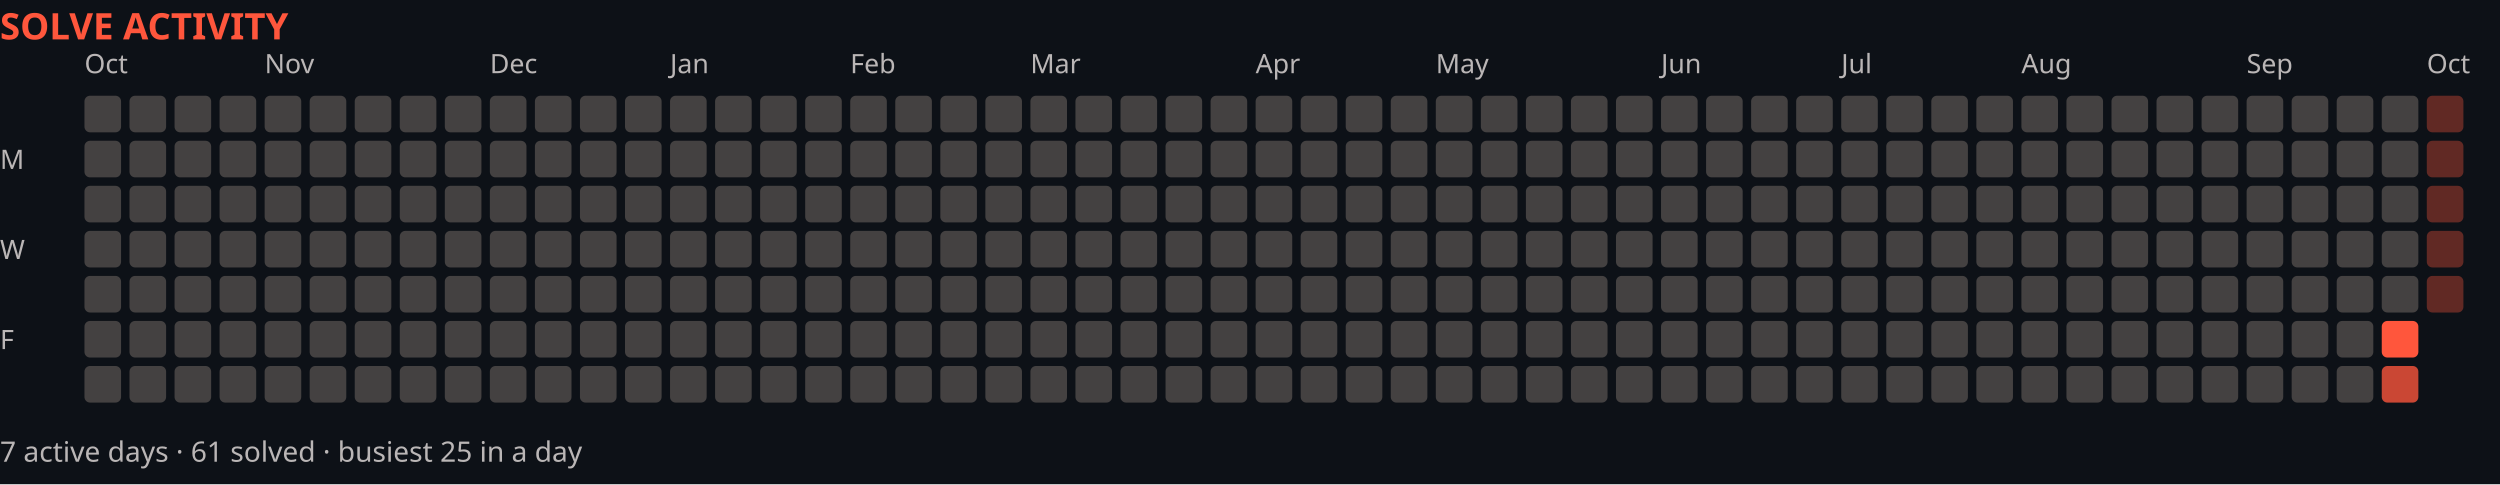
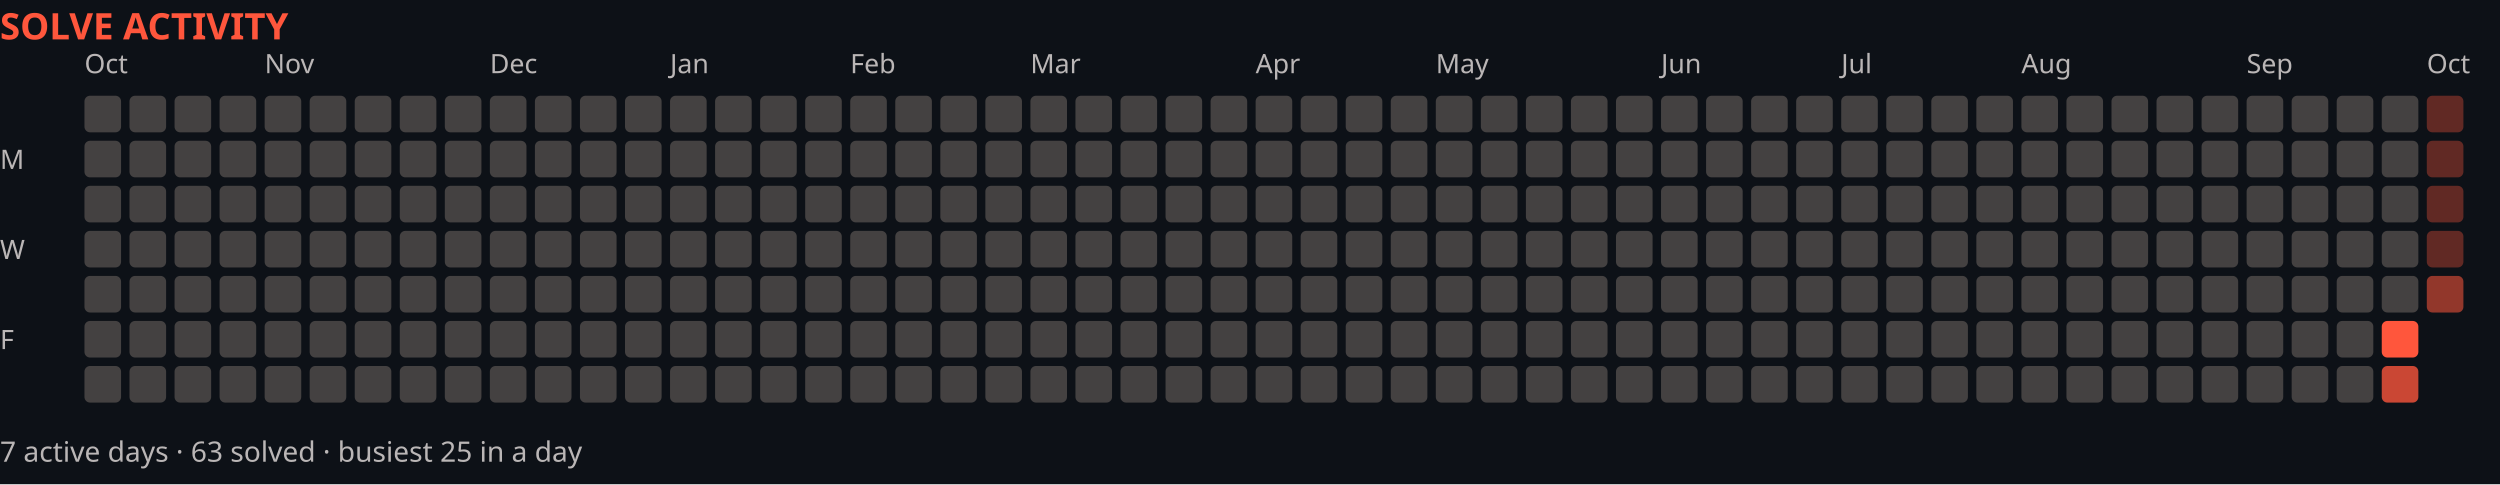
<svg xmlns="http://www.w3.org/2000/svg" width="888" height="172" viewBox="0 0 888 172" role="img" aria-label="Solve activity over the last year">
  <rect width="888" height="172" fill="#0d1117" />
  <text x="0" y="14" font-family="system-ui,sans-serif" font-size="13" font-weight="700" fill="#ff563c">SOLVE ACTIVITY</text>
  <text x="30" y="26" font-family="system-ui,sans-serif" font-size="9.5" fill="#bab6b6">Oct</text>
  <text x="94" y="26" font-family="system-ui,sans-serif" font-size="9.5" fill="#bab6b6">Nov</text>
  <text x="174" y="26" font-family="system-ui,sans-serif" font-size="9.5" fill="#bab6b6">Dec</text>
  <text x="238" y="26" font-family="system-ui,sans-serif" font-size="9.5" fill="#bab6b6">Jan</text>
  <text x="302" y="26" font-family="system-ui,sans-serif" font-size="9.5" fill="#bab6b6">Feb</text>
  <text x="366" y="26" font-family="system-ui,sans-serif" font-size="9.5" fill="#bab6b6">Mar</text>
  <text x="446" y="26" font-family="system-ui,sans-serif" font-size="9.5" fill="#bab6b6">Apr</text>
  <text x="510" y="26" font-family="system-ui,sans-serif" font-size="9.5" fill="#bab6b6">May</text>
  <text x="590" y="26" font-family="system-ui,sans-serif" font-size="9.5" fill="#bab6b6">Jun</text>
  <text x="654" y="26" font-family="system-ui,sans-serif" font-size="9.5" fill="#bab6b6">Jul</text>
  <text x="718" y="26" font-family="system-ui,sans-serif" font-size="9.5" fill="#bab6b6">Aug</text>
  <text x="798" y="26" font-family="system-ui,sans-serif" font-size="9.5" fill="#bab6b6">Sep</text>
  <text x="862" y="26" font-family="system-ui,sans-serif" font-size="9.5" fill="#bab6b6">Oct</text>
  <text x="0" y="60" font-family="system-ui,sans-serif" font-size="9.5" fill="#bab6b6">M</text>
  <text x="0" y="92" font-family="system-ui,sans-serif" font-size="9.5" fill="#bab6b6">W</text>
  <text x="0" y="124" font-family="system-ui,sans-serif" font-size="9.5" fill="#bab6b6">F</text>
  <rect x="30" y="34" width="13" height="13" fill="#444141" rx="2" />
  <rect x="30" y="50" width="13" height="13" fill="#444141" rx="2" />
  <rect x="30" y="66" width="13" height="13" fill="#444141" rx="2" />
  <rect x="30" y="82" width="13" height="13" fill="#444141" rx="2" />
  <rect x="30" y="98" width="13" height="13" fill="#444141" rx="2" />
  <rect x="30" y="114" width="13" height="13" fill="#444141" rx="2" />
  <rect x="30" y="130" width="13" height="13" fill="#444141" rx="2" />
  <rect x="46" y="34" width="13" height="13" fill="#444141" rx="2" />
  <rect x="46" y="50" width="13" height="13" fill="#444141" rx="2" />
  <rect x="46" y="66" width="13" height="13" fill="#444141" rx="2" />
  <rect x="46" y="82" width="13" height="13" fill="#444141" rx="2" />
  <rect x="46" y="98" width="13" height="13" fill="#444141" rx="2" />
  <rect x="46" y="114" width="13" height="13" fill="#444141" rx="2" />
  <rect x="46" y="130" width="13" height="13" fill="#444141" rx="2" />
  <rect x="62" y="34" width="13" height="13" fill="#444141" rx="2" />
  <rect x="62" y="50" width="13" height="13" fill="#444141" rx="2" />
  <rect x="62" y="66" width="13" height="13" fill="#444141" rx="2" />
  <rect x="62" y="82" width="13" height="13" fill="#444141" rx="2" />
  <rect x="62" y="98" width="13" height="13" fill="#444141" rx="2" />
  <rect x="62" y="114" width="13" height="13" fill="#444141" rx="2" />
  <rect x="62" y="130" width="13" height="13" fill="#444141" rx="2" />
  <rect x="78" y="34" width="13" height="13" fill="#444141" rx="2" />
  <rect x="78" y="50" width="13" height="13" fill="#444141" rx="2" />
  <rect x="78" y="66" width="13" height="13" fill="#444141" rx="2" />
  <rect x="78" y="82" width="13" height="13" fill="#444141" rx="2" />
  <rect x="78" y="98" width="13" height="13" fill="#444141" rx="2" />
  <rect x="78" y="114" width="13" height="13" fill="#444141" rx="2" />
  <rect x="78" y="130" width="13" height="13" fill="#444141" rx="2" />
  <rect x="94" y="34" width="13" height="13" fill="#444141" rx="2" />
  <rect x="94" y="50" width="13" height="13" fill="#444141" rx="2" />
  <rect x="94" y="66" width="13" height="13" fill="#444141" rx="2" />
  <rect x="94" y="82" width="13" height="13" fill="#444141" rx="2" />
  <rect x="94" y="98" width="13" height="13" fill="#444141" rx="2" />
  <rect x="94" y="114" width="13" height="13" fill="#444141" rx="2" />
  <rect x="94" y="130" width="13" height="13" fill="#444141" rx="2" />
  <rect x="110" y="34" width="13" height="13" fill="#444141" rx="2" />
  <rect x="110" y="50" width="13" height="13" fill="#444141" rx="2" />
  <rect x="110" y="66" width="13" height="13" fill="#444141" rx="2" />
  <rect x="110" y="82" width="13" height="13" fill="#444141" rx="2" />
  <rect x="110" y="98" width="13" height="13" fill="#444141" rx="2" />
  <rect x="110" y="114" width="13" height="13" fill="#444141" rx="2" />
  <rect x="110" y="130" width="13" height="13" fill="#444141" rx="2" />
  <rect x="126" y="34" width="13" height="13" fill="#444141" rx="2" />
  <rect x="126" y="50" width="13" height="13" fill="#444141" rx="2" />
  <rect x="126" y="66" width="13" height="13" fill="#444141" rx="2" />
  <rect x="126" y="82" width="13" height="13" fill="#444141" rx="2" />
  <rect x="126" y="98" width="13" height="13" fill="#444141" rx="2" />
  <rect x="126" y="114" width="13" height="13" fill="#444141" rx="2" />
  <rect x="126" y="130" width="13" height="13" fill="#444141" rx="2" />
  <rect x="142" y="34" width="13" height="13" fill="#444141" rx="2" />
  <rect x="142" y="50" width="13" height="13" fill="#444141" rx="2" />
  <rect x="142" y="66" width="13" height="13" fill="#444141" rx="2" />
  <rect x="142" y="82" width="13" height="13" fill="#444141" rx="2" />
  <rect x="142" y="98" width="13" height="13" fill="#444141" rx="2" />
  <rect x="142" y="114" width="13" height="13" fill="#444141" rx="2" />
  <rect x="142" y="130" width="13" height="13" fill="#444141" rx="2" />
  <rect x="158" y="34" width="13" height="13" fill="#444141" rx="2" />
  <rect x="158" y="50" width="13" height="13" fill="#444141" rx="2" />
  <rect x="158" y="66" width="13" height="13" fill="#444141" rx="2" />
  <rect x="158" y="82" width="13" height="13" fill="#444141" rx="2" />
  <rect x="158" y="98" width="13" height="13" fill="#444141" rx="2" />
  <rect x="158" y="114" width="13" height="13" fill="#444141" rx="2" />
  <rect x="158" y="130" width="13" height="13" fill="#444141" rx="2" />
  <rect x="174" y="34" width="13" height="13" fill="#444141" rx="2" />
  <rect x="174" y="50" width="13" height="13" fill="#444141" rx="2" />
  <rect x="174" y="66" width="13" height="13" fill="#444141" rx="2" />
  <rect x="174" y="82" width="13" height="13" fill="#444141" rx="2" />
  <rect x="174" y="98" width="13" height="13" fill="#444141" rx="2" />
  <rect x="174" y="114" width="13" height="13" fill="#444141" rx="2" />
  <rect x="174" y="130" width="13" height="13" fill="#444141" rx="2" />
  <rect x="190" y="34" width="13" height="13" fill="#444141" rx="2" />
  <rect x="190" y="50" width="13" height="13" fill="#444141" rx="2" />
  <rect x="190" y="66" width="13" height="13" fill="#444141" rx="2" />
  <rect x="190" y="82" width="13" height="13" fill="#444141" rx="2" />
  <rect x="190" y="98" width="13" height="13" fill="#444141" rx="2" />
  <rect x="190" y="114" width="13" height="13" fill="#444141" rx="2" />
  <rect x="190" y="130" width="13" height="13" fill="#444141" rx="2" />
  <rect x="206" y="34" width="13" height="13" fill="#444141" rx="2" />
  <rect x="206" y="50" width="13" height="13" fill="#444141" rx="2" />
  <rect x="206" y="66" width="13" height="13" fill="#444141" rx="2" />
  <rect x="206" y="82" width="13" height="13" fill="#444141" rx="2" />
  <rect x="206" y="98" width="13" height="13" fill="#444141" rx="2" />
  <rect x="206" y="114" width="13" height="13" fill="#444141" rx="2" />
  <rect x="206" y="130" width="13" height="13" fill="#444141" rx="2" />
  <rect x="222" y="34" width="13" height="13" fill="#444141" rx="2" />
  <rect x="222" y="50" width="13" height="13" fill="#444141" rx="2" />
  <rect x="222" y="66" width="13" height="13" fill="#444141" rx="2" />
  <rect x="222" y="82" width="13" height="13" fill="#444141" rx="2" />
  <rect x="222" y="98" width="13" height="13" fill="#444141" rx="2" />
  <rect x="222" y="114" width="13" height="13" fill="#444141" rx="2" />
  <rect x="222" y="130" width="13" height="13" fill="#444141" rx="2" />
  <rect x="238" y="34" width="13" height="13" fill="#444141" rx="2" />
  <rect x="238" y="50" width="13" height="13" fill="#444141" rx="2" />
  <rect x="238" y="66" width="13" height="13" fill="#444141" rx="2" />
  <rect x="238" y="82" width="13" height="13" fill="#444141" rx="2" />
  <rect x="238" y="98" width="13" height="13" fill="#444141" rx="2" />
  <rect x="238" y="114" width="13" height="13" fill="#444141" rx="2" />
  <rect x="238" y="130" width="13" height="13" fill="#444141" rx="2" />
  <rect x="254" y="34" width="13" height="13" fill="#444141" rx="2" />
  <rect x="254" y="50" width="13" height="13" fill="#444141" rx="2" />
  <rect x="254" y="66" width="13" height="13" fill="#444141" rx="2" />
  <rect x="254" y="82" width="13" height="13" fill="#444141" rx="2" />
  <rect x="254" y="98" width="13" height="13" fill="#444141" rx="2" />
  <rect x="254" y="114" width="13" height="13" fill="#444141" rx="2" />
  <rect x="254" y="130" width="13" height="13" fill="#444141" rx="2" />
  <rect x="270" y="34" width="13" height="13" fill="#444141" rx="2" />
  <rect x="270" y="50" width="13" height="13" fill="#444141" rx="2" />
  <rect x="270" y="66" width="13" height="13" fill="#444141" rx="2" />
  <rect x="270" y="82" width="13" height="13" fill="#444141" rx="2" />
  <rect x="270" y="98" width="13" height="13" fill="#444141" rx="2" />
  <rect x="270" y="114" width="13" height="13" fill="#444141" rx="2" />
  <rect x="270" y="130" width="13" height="13" fill="#444141" rx="2" />
  <rect x="286" y="34" width="13" height="13" fill="#444141" rx="2" />
  <rect x="286" y="50" width="13" height="13" fill="#444141" rx="2" />
  <rect x="286" y="66" width="13" height="13" fill="#444141" rx="2" />
  <rect x="286" y="82" width="13" height="13" fill="#444141" rx="2" />
  <rect x="286" y="98" width="13" height="13" fill="#444141" rx="2" />
  <rect x="286" y="114" width="13" height="13" fill="#444141" rx="2" />
  <rect x="286" y="130" width="13" height="13" fill="#444141" rx="2" />
  <rect x="302" y="34" width="13" height="13" fill="#444141" rx="2" />
  <rect x="302" y="50" width="13" height="13" fill="#444141" rx="2" />
  <rect x="302" y="66" width="13" height="13" fill="#444141" rx="2" />
  <rect x="302" y="82" width="13" height="13" fill="#444141" rx="2" />
  <rect x="302" y="98" width="13" height="13" fill="#444141" rx="2" />
  <rect x="302" y="114" width="13" height="13" fill="#444141" rx="2" />
  <rect x="302" y="130" width="13" height="13" fill="#444141" rx="2" />
  <rect x="318" y="34" width="13" height="13" fill="#444141" rx="2" />
  <rect x="318" y="50" width="13" height="13" fill="#444141" rx="2" />
  <rect x="318" y="66" width="13" height="13" fill="#444141" rx="2" />
  <rect x="318" y="82" width="13" height="13" fill="#444141" rx="2" />
  <rect x="318" y="98" width="13" height="13" fill="#444141" rx="2" />
  <rect x="318" y="114" width="13" height="13" fill="#444141" rx="2" />
  <rect x="318" y="130" width="13" height="13" fill="#444141" rx="2" />
  <rect x="334" y="34" width="13" height="13" fill="#444141" rx="2" />
  <rect x="334" y="50" width="13" height="13" fill="#444141" rx="2" />
  <rect x="334" y="66" width="13" height="13" fill="#444141" rx="2" />
  <rect x="334" y="82" width="13" height="13" fill="#444141" rx="2" />
  <rect x="334" y="98" width="13" height="13" fill="#444141" rx="2" />
  <rect x="334" y="114" width="13" height="13" fill="#444141" rx="2" />
  <rect x="334" y="130" width="13" height="13" fill="#444141" rx="2" />
  <rect x="350" y="34" width="13" height="13" fill="#444141" rx="2" />
  <rect x="350" y="50" width="13" height="13" fill="#444141" rx="2" />
  <rect x="350" y="66" width="13" height="13" fill="#444141" rx="2" />
  <rect x="350" y="82" width="13" height="13" fill="#444141" rx="2" />
  <rect x="350" y="98" width="13" height="13" fill="#444141" rx="2" />
  <rect x="350" y="114" width="13" height="13" fill="#444141" rx="2" />
  <rect x="350" y="130" width="13" height="13" fill="#444141" rx="2" />
  <rect x="366" y="34" width="13" height="13" fill="#444141" rx="2" />
  <rect x="366" y="50" width="13" height="13" fill="#444141" rx="2" />
  <rect x="366" y="66" width="13" height="13" fill="#444141" rx="2" />
  <rect x="366" y="82" width="13" height="13" fill="#444141" rx="2" />
  <rect x="366" y="98" width="13" height="13" fill="#444141" rx="2" />
  <rect x="366" y="114" width="13" height="13" fill="#444141" rx="2" />
  <rect x="366" y="130" width="13" height="13" fill="#444141" rx="2" />
  <rect x="382" y="34" width="13" height="13" fill="#444141" rx="2" />
  <rect x="382" y="50" width="13" height="13" fill="#444141" rx="2" />
  <rect x="382" y="66" width="13" height="13" fill="#444141" rx="2" />
  <rect x="382" y="82" width="13" height="13" fill="#444141" rx="2" />
  <rect x="382" y="98" width="13" height="13" fill="#444141" rx="2" />
  <rect x="382" y="114" width="13" height="13" fill="#444141" rx="2" />
  <rect x="382" y="130" width="13" height="13" fill="#444141" rx="2" />
  <rect x="398" y="34" width="13" height="13" fill="#444141" rx="2" />
  <rect x="398" y="50" width="13" height="13" fill="#444141" rx="2" />
  <rect x="398" y="66" width="13" height="13" fill="#444141" rx="2" />
  <rect x="398" y="82" width="13" height="13" fill="#444141" rx="2" />
  <rect x="398" y="98" width="13" height="13" fill="#444141" rx="2" />
  <rect x="398" y="114" width="13" height="13" fill="#444141" rx="2" />
  <rect x="398" y="130" width="13" height="13" fill="#444141" rx="2" />
  <rect x="414" y="34" width="13" height="13" fill="#444141" rx="2" />
  <rect x="414" y="50" width="13" height="13" fill="#444141" rx="2" />
  <rect x="414" y="66" width="13" height="13" fill="#444141" rx="2" />
  <rect x="414" y="82" width="13" height="13" fill="#444141" rx="2" />
  <rect x="414" y="98" width="13" height="13" fill="#444141" rx="2" />
  <rect x="414" y="114" width="13" height="13" fill="#444141" rx="2" />
  <rect x="414" y="130" width="13" height="13" fill="#444141" rx="2" />
  <rect x="430" y="34" width="13" height="13" fill="#444141" rx="2" />
  <rect x="430" y="50" width="13" height="13" fill="#444141" rx="2" />
  <rect x="430" y="66" width="13" height="13" fill="#444141" rx="2" />
  <rect x="430" y="82" width="13" height="13" fill="#444141" rx="2" />
  <rect x="430" y="98" width="13" height="13" fill="#444141" rx="2" />
  <rect x="430" y="114" width="13" height="13" fill="#444141" rx="2" />
  <rect x="430" y="130" width="13" height="13" fill="#444141" rx="2" />
  <rect x="446" y="34" width="13" height="13" fill="#444141" rx="2" />
  <rect x="446" y="50" width="13" height="13" fill="#444141" rx="2" />
  <rect x="446" y="66" width="13" height="13" fill="#444141" rx="2" />
  <rect x="446" y="82" width="13" height="13" fill="#444141" rx="2" />
  <rect x="446" y="98" width="13" height="13" fill="#444141" rx="2" />
  <rect x="446" y="114" width="13" height="13" fill="#444141" rx="2" />
  <rect x="446" y="130" width="13" height="13" fill="#444141" rx="2" />
  <rect x="462" y="34" width="13" height="13" fill="#444141" rx="2" />
  <rect x="462" y="50" width="13" height="13" fill="#444141" rx="2" />
  <rect x="462" y="66" width="13" height="13" fill="#444141" rx="2" />
  <rect x="462" y="82" width="13" height="13" fill="#444141" rx="2" />
  <rect x="462" y="98" width="13" height="13" fill="#444141" rx="2" />
  <rect x="462" y="114" width="13" height="13" fill="#444141" rx="2" />
  <rect x="462" y="130" width="13" height="13" fill="#444141" rx="2" />
  <rect x="478" y="34" width="13" height="13" fill="#444141" rx="2" />
  <rect x="478" y="50" width="13" height="13" fill="#444141" rx="2" />
  <rect x="478" y="66" width="13" height="13" fill="#444141" rx="2" />
  <rect x="478" y="82" width="13" height="13" fill="#444141" rx="2" />
  <rect x="478" y="98" width="13" height="13" fill="#444141" rx="2" />
  <rect x="478" y="114" width="13" height="13" fill="#444141" rx="2" />
  <rect x="478" y="130" width="13" height="13" fill="#444141" rx="2" />
  <rect x="494" y="34" width="13" height="13" fill="#444141" rx="2" />
  <rect x="494" y="50" width="13" height="13" fill="#444141" rx="2" />
  <rect x="494" y="66" width="13" height="13" fill="#444141" rx="2" />
  <rect x="494" y="82" width="13" height="13" fill="#444141" rx="2" />
  <rect x="494" y="98" width="13" height="13" fill="#444141" rx="2" />
  <rect x="494" y="114" width="13" height="13" fill="#444141" rx="2" />
  <rect x="494" y="130" width="13" height="13" fill="#444141" rx="2" />
  <rect x="510" y="34" width="13" height="13" fill="#444141" rx="2" />
  <rect x="510" y="50" width="13" height="13" fill="#444141" rx="2" />
  <rect x="510" y="66" width="13" height="13" fill="#444141" rx="2" />
  <rect x="510" y="82" width="13" height="13" fill="#444141" rx="2" />
  <rect x="510" y="98" width="13" height="13" fill="#444141" rx="2" />
  <rect x="510" y="114" width="13" height="13" fill="#444141" rx="2" />
  <rect x="510" y="130" width="13" height="13" fill="#444141" rx="2" />
  <rect x="526" y="34" width="13" height="13" fill="#444141" rx="2" />
  <rect x="526" y="50" width="13" height="13" fill="#444141" rx="2" />
  <rect x="526" y="66" width="13" height="13" fill="#444141" rx="2" />
  <rect x="526" y="82" width="13" height="13" fill="#444141" rx="2" />
  <rect x="526" y="98" width="13" height="13" fill="#444141" rx="2" />
  <rect x="526" y="114" width="13" height="13" fill="#444141" rx="2" />
  <rect x="526" y="130" width="13" height="13" fill="#444141" rx="2" />
  <rect x="542" y="34" width="13" height="13" fill="#444141" rx="2" />
  <rect x="542" y="50" width="13" height="13" fill="#444141" rx="2" />
  <rect x="542" y="66" width="13" height="13" fill="#444141" rx="2" />
  <rect x="542" y="82" width="13" height="13" fill="#444141" rx="2" />
  <rect x="542" y="98" width="13" height="13" fill="#444141" rx="2" />
  <rect x="542" y="114" width="13" height="13" fill="#444141" rx="2" />
  <rect x="542" y="130" width="13" height="13" fill="#444141" rx="2" />
  <rect x="558" y="34" width="13" height="13" fill="#444141" rx="2" />
  <rect x="558" y="50" width="13" height="13" fill="#444141" rx="2" />
  <rect x="558" y="66" width="13" height="13" fill="#444141" rx="2" />
  <rect x="558" y="82" width="13" height="13" fill="#444141" rx="2" />
  <rect x="558" y="98" width="13" height="13" fill="#444141" rx="2" />
  <rect x="558" y="114" width="13" height="13" fill="#444141" rx="2" />
  <rect x="558" y="130" width="13" height="13" fill="#444141" rx="2" />
  <rect x="574" y="34" width="13" height="13" fill="#444141" rx="2" />
  <rect x="574" y="50" width="13" height="13" fill="#444141" rx="2" />
  <rect x="574" y="66" width="13" height="13" fill="#444141" rx="2" />
  <rect x="574" y="82" width="13" height="13" fill="#444141" rx="2" />
  <rect x="574" y="98" width="13" height="13" fill="#444141" rx="2" />
  <rect x="574" y="114" width="13" height="13" fill="#444141" rx="2" />
  <rect x="574" y="130" width="13" height="13" fill="#444141" rx="2" />
  <rect x="590" y="34" width="13" height="13" fill="#444141" rx="2" />
  <rect x="590" y="50" width="13" height="13" fill="#444141" rx="2" />
  <rect x="590" y="66" width="13" height="13" fill="#444141" rx="2" />
  <rect x="590" y="82" width="13" height="13" fill="#444141" rx="2" />
  <rect x="590" y="98" width="13" height="13" fill="#444141" rx="2" />
  <rect x="590" y="114" width="13" height="13" fill="#444141" rx="2" />
  <rect x="590" y="130" width="13" height="13" fill="#444141" rx="2" />
  <rect x="606" y="34" width="13" height="13" fill="#444141" rx="2" />
  <rect x="606" y="50" width="13" height="13" fill="#444141" rx="2" />
  <rect x="606" y="66" width="13" height="13" fill="#444141" rx="2" />
  <rect x="606" y="82" width="13" height="13" fill="#444141" rx="2" />
  <rect x="606" y="98" width="13" height="13" fill="#444141" rx="2" />
  <rect x="606" y="114" width="13" height="13" fill="#444141" rx="2" />
  <rect x="606" y="130" width="13" height="13" fill="#444141" rx="2" />
  <rect x="622" y="34" width="13" height="13" fill="#444141" rx="2" />
  <rect x="622" y="50" width="13" height="13" fill="#444141" rx="2" />
  <rect x="622" y="66" width="13" height="13" fill="#444141" rx="2" />
  <rect x="622" y="82" width="13" height="13" fill="#444141" rx="2" />
  <rect x="622" y="98" width="13" height="13" fill="#444141" rx="2" />
  <rect x="622" y="114" width="13" height="13" fill="#444141" rx="2" />
  <rect x="622" y="130" width="13" height="13" fill="#444141" rx="2" />
  <rect x="638" y="34" width="13" height="13" fill="#444141" rx="2" />
  <rect x="638" y="50" width="13" height="13" fill="#444141" rx="2" />
  <rect x="638" y="66" width="13" height="13" fill="#444141" rx="2" />
  <rect x="638" y="82" width="13" height="13" fill="#444141" rx="2" />
  <rect x="638" y="98" width="13" height="13" fill="#444141" rx="2" />
  <rect x="638" y="114" width="13" height="13" fill="#444141" rx="2" />
  <rect x="638" y="130" width="13" height="13" fill="#444141" rx="2" />
  <rect x="654" y="34" width="13" height="13" fill="#444141" rx="2" />
  <rect x="654" y="50" width="13" height="13" fill="#444141" rx="2" />
  <rect x="654" y="66" width="13" height="13" fill="#444141" rx="2" />
  <rect x="654" y="82" width="13" height="13" fill="#444141" rx="2" />
  <rect x="654" y="98" width="13" height="13" fill="#444141" rx="2" />
  <rect x="654" y="114" width="13" height="13" fill="#444141" rx="2" />
  <rect x="654" y="130" width="13" height="13" fill="#444141" rx="2" />
  <rect x="670" y="34" width="13" height="13" fill="#444141" rx="2" />
  <rect x="670" y="50" width="13" height="13" fill="#444141" rx="2" />
  <rect x="670" y="66" width="13" height="13" fill="#444141" rx="2" />
  <rect x="670" y="82" width="13" height="13" fill="#444141" rx="2" />
  <rect x="670" y="98" width="13" height="13" fill="#444141" rx="2" />
  <rect x="670" y="114" width="13" height="13" fill="#444141" rx="2" />
  <rect x="670" y="130" width="13" height="13" fill="#444141" rx="2" />
  <rect x="686" y="34" width="13" height="13" fill="#444141" rx="2" />
  <rect x="686" y="50" width="13" height="13" fill="#444141" rx="2" />
  <rect x="686" y="66" width="13" height="13" fill="#444141" rx="2" />
  <rect x="686" y="82" width="13" height="13" fill="#444141" rx="2" />
  <rect x="686" y="98" width="13" height="13" fill="#444141" rx="2" />
  <rect x="686" y="114" width="13" height="13" fill="#444141" rx="2" />
  <rect x="686" y="130" width="13" height="13" fill="#444141" rx="2" />
  <rect x="702" y="34" width="13" height="13" fill="#444141" rx="2" />
  <rect x="702" y="50" width="13" height="13" fill="#444141" rx="2" />
  <rect x="702" y="66" width="13" height="13" fill="#444141" rx="2" />
  <rect x="702" y="82" width="13" height="13" fill="#444141" rx="2" />
  <rect x="702" y="98" width="13" height="13" fill="#444141" rx="2" />
  <rect x="702" y="114" width="13" height="13" fill="#444141" rx="2" />
  <rect x="702" y="130" width="13" height="13" fill="#444141" rx="2" />
  <rect x="718" y="34" width="13" height="13" fill="#444141" rx="2" />
  <rect x="718" y="50" width="13" height="13" fill="#444141" rx="2" />
  <rect x="718" y="66" width="13" height="13" fill="#444141" rx="2" />
  <rect x="718" y="82" width="13" height="13" fill="#444141" rx="2" />
  <rect x="718" y="98" width="13" height="13" fill="#444141" rx="2" />
  <rect x="718" y="114" width="13" height="13" fill="#444141" rx="2" />
  <rect x="718" y="130" width="13" height="13" fill="#444141" rx="2" />
  <rect x="734" y="34" width="13" height="13" fill="#444141" rx="2" />
  <rect x="734" y="50" width="13" height="13" fill="#444141" rx="2" />
  <rect x="734" y="66" width="13" height="13" fill="#444141" rx="2" />
  <rect x="734" y="82" width="13" height="13" fill="#444141" rx="2" />
  <rect x="734" y="98" width="13" height="13" fill="#444141" rx="2" />
  <rect x="734" y="114" width="13" height="13" fill="#444141" rx="2" />
  <rect x="734" y="130" width="13" height="13" fill="#444141" rx="2" />
  <rect x="750" y="34" width="13" height="13" fill="#444141" rx="2" />
  <rect x="750" y="50" width="13" height="13" fill="#444141" rx="2" />
  <rect x="750" y="66" width="13" height="13" fill="#444141" rx="2" />
  <rect x="750" y="82" width="13" height="13" fill="#444141" rx="2" />
  <rect x="750" y="98" width="13" height="13" fill="#444141" rx="2" />
  <rect x="750" y="114" width="13" height="13" fill="#444141" rx="2" />
  <rect x="750" y="130" width="13" height="13" fill="#444141" rx="2" />
  <rect x="766" y="34" width="13" height="13" fill="#444141" rx="2" />
  <rect x="766" y="50" width="13" height="13" fill="#444141" rx="2" />
  <rect x="766" y="66" width="13" height="13" fill="#444141" rx="2" />
  <rect x="766" y="82" width="13" height="13" fill="#444141" rx="2" />
  <rect x="766" y="98" width="13" height="13" fill="#444141" rx="2" />
  <rect x="766" y="114" width="13" height="13" fill="#444141" rx="2" />
  <rect x="766" y="130" width="13" height="13" fill="#444141" rx="2" />
  <rect x="782" y="34" width="13" height="13" fill="#444141" rx="2" />
  <rect x="782" y="50" width="13" height="13" fill="#444141" rx="2" />
  <rect x="782" y="66" width="13" height="13" fill="#444141" rx="2" />
  <rect x="782" y="82" width="13" height="13" fill="#444141" rx="2" />
  <rect x="782" y="98" width="13" height="13" fill="#444141" rx="2" />
  <rect x="782" y="114" width="13" height="13" fill="#444141" rx="2" />
  <rect x="782" y="130" width="13" height="13" fill="#444141" rx="2" />
  <rect x="798" y="34" width="13" height="13" fill="#444141" rx="2" />
  <rect x="798" y="50" width="13" height="13" fill="#444141" rx="2" />
  <rect x="798" y="66" width="13" height="13" fill="#444141" rx="2" />
  <rect x="798" y="82" width="13" height="13" fill="#444141" rx="2" />
  <rect x="798" y="98" width="13" height="13" fill="#444141" rx="2" />
  <rect x="798" y="114" width="13" height="13" fill="#444141" rx="2" />
  <rect x="798" y="130" width="13" height="13" fill="#444141" rx="2" />
  <rect x="814" y="34" width="13" height="13" fill="#444141" rx="2" />
  <rect x="814" y="50" width="13" height="13" fill="#444141" rx="2" />
  <rect x="814" y="66" width="13" height="13" fill="#444141" rx="2" />
  <rect x="814" y="82" width="13" height="13" fill="#444141" rx="2" />
  <rect x="814" y="98" width="13" height="13" fill="#444141" rx="2" />
  <rect x="814" y="114" width="13" height="13" fill="#444141" rx="2" />
  <rect x="814" y="130" width="13" height="13" fill="#444141" rx="2" />
  <rect x="830" y="34" width="13" height="13" fill="#444141" rx="2" />
  <rect x="830" y="50" width="13" height="13" fill="#444141" rx="2" />
  <rect x="830" y="66" width="13" height="13" fill="#444141" rx="2" />
  <rect x="830" y="82" width="13" height="13" fill="#444141" rx="2" />
  <rect x="830" y="98" width="13" height="13" fill="#444141" rx="2" />
  <rect x="830" y="114" width="13" height="13" fill="#444141" rx="2" />
  <rect x="830" y="130" width="13" height="13" fill="#444141" rx="2" />
  <rect x="846" y="34" width="13" height="13" fill="#444141" rx="2" />
  <rect x="846" y="50" width="13" height="13" fill="#444141" rx="2" />
  <rect x="846" y="66" width="13" height="13" fill="#444141" rx="2" />
  <rect x="846" y="82" width="13" height="13" fill="#444141" rx="2" />
  <rect x="846" y="98" width="13" height="13" fill="#444141" rx="2" />
  <rect x="846" y="114" width="13" height="13" fill="#ff563c" rx="2" />
  <rect x="846" y="130" width="13" height="13" fill="#ff563cc7" rx="2" />
  <rect x="862" y="34" width="13" height="13" fill="#ff563c59" rx="2" />
  <rect x="862" y="50" width="13" height="13" fill="#ff563c59" rx="2" />
  <rect x="862" y="66" width="13" height="13" fill="#ff563c59" rx="2" />
  <rect x="862" y="82" width="13" height="13" fill="#ff563c59" rx="2" />
-   <rect x="862" y="98" width="13" height="13" fill="#ff563c59" rx="2" />
-   <text x="0" y="164" font-family="system-ui,sans-serif" font-size="10" fill="#bab6b6">7 active days · 61 solved · busiest 25 in a day</text>
+   <rect x="862" y="98" width="13" height="13" fill="#ff563c8c" rx="2" />
+   <text x="0" y="164" font-family="system-ui,sans-serif" font-size="10" fill="#bab6b6">7 active days · 63 solved · busiest 25 in a day</text>
</svg>
